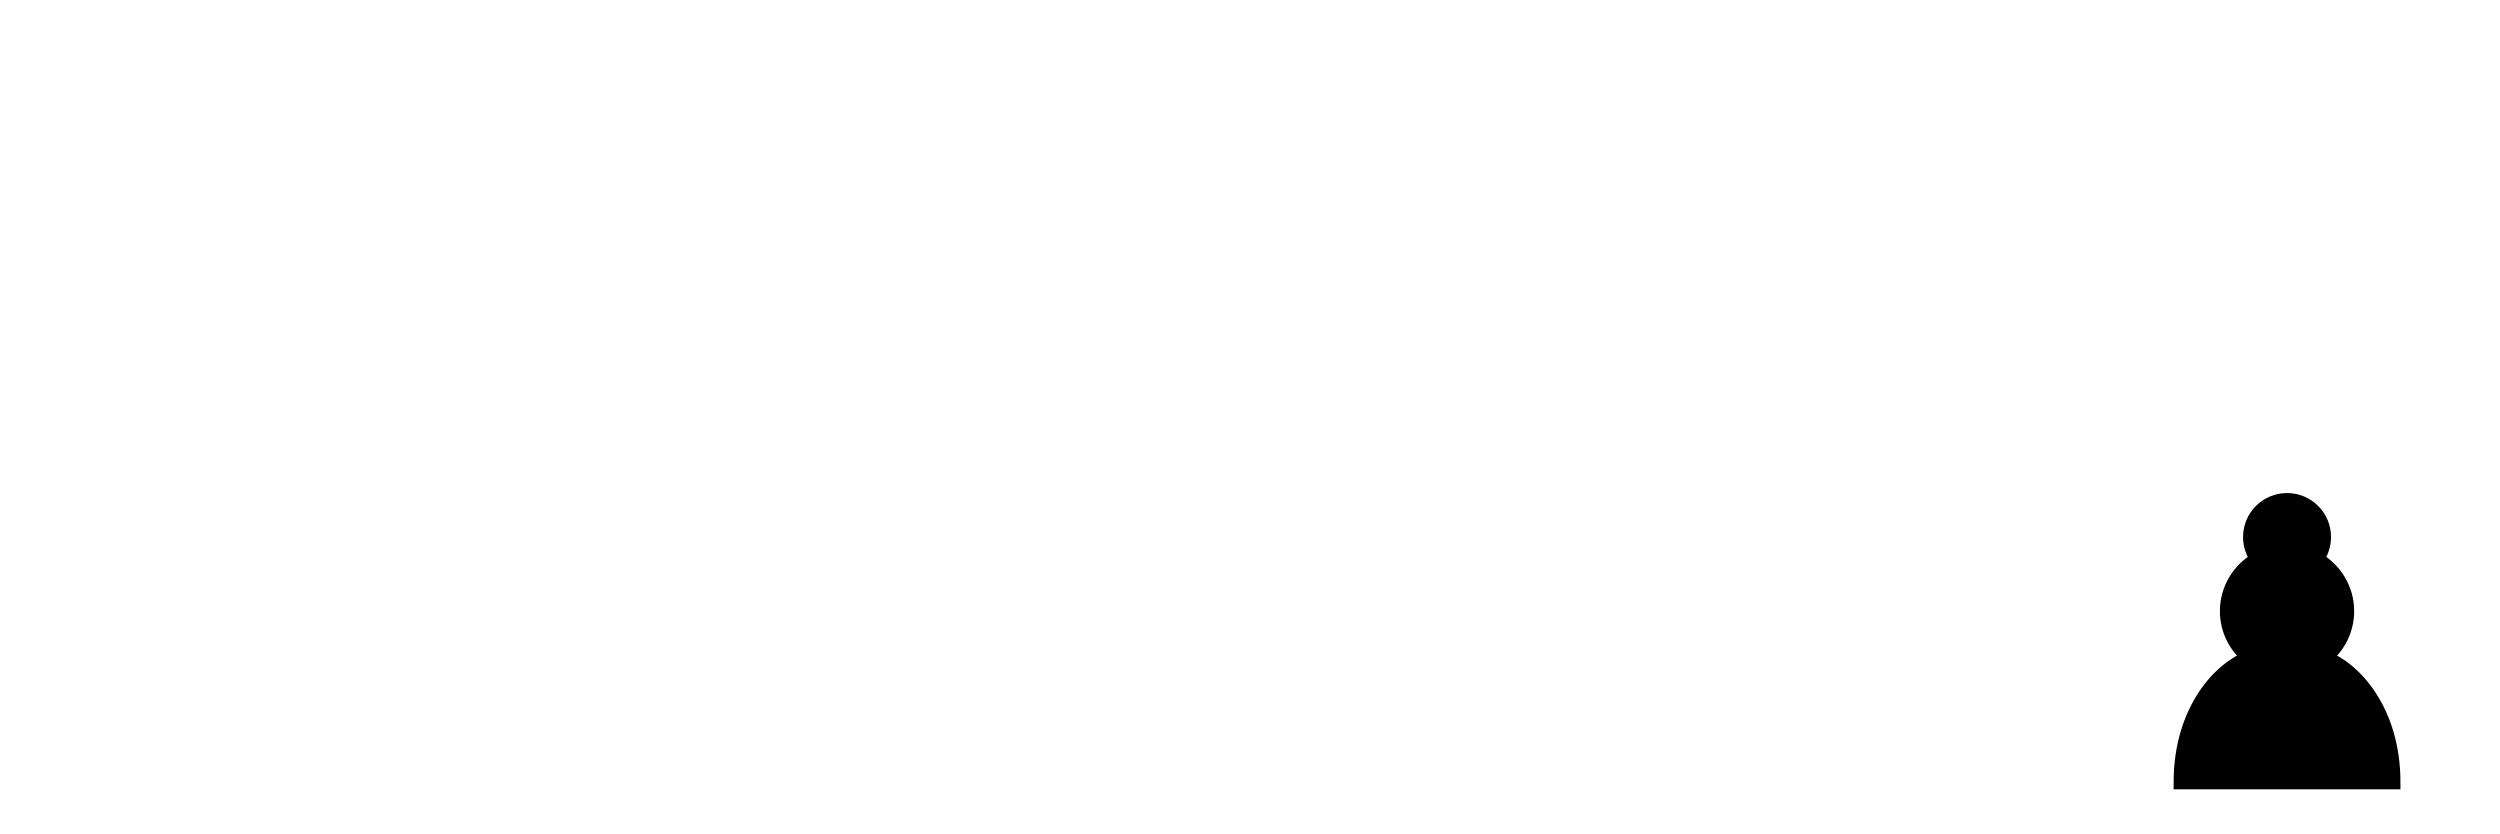
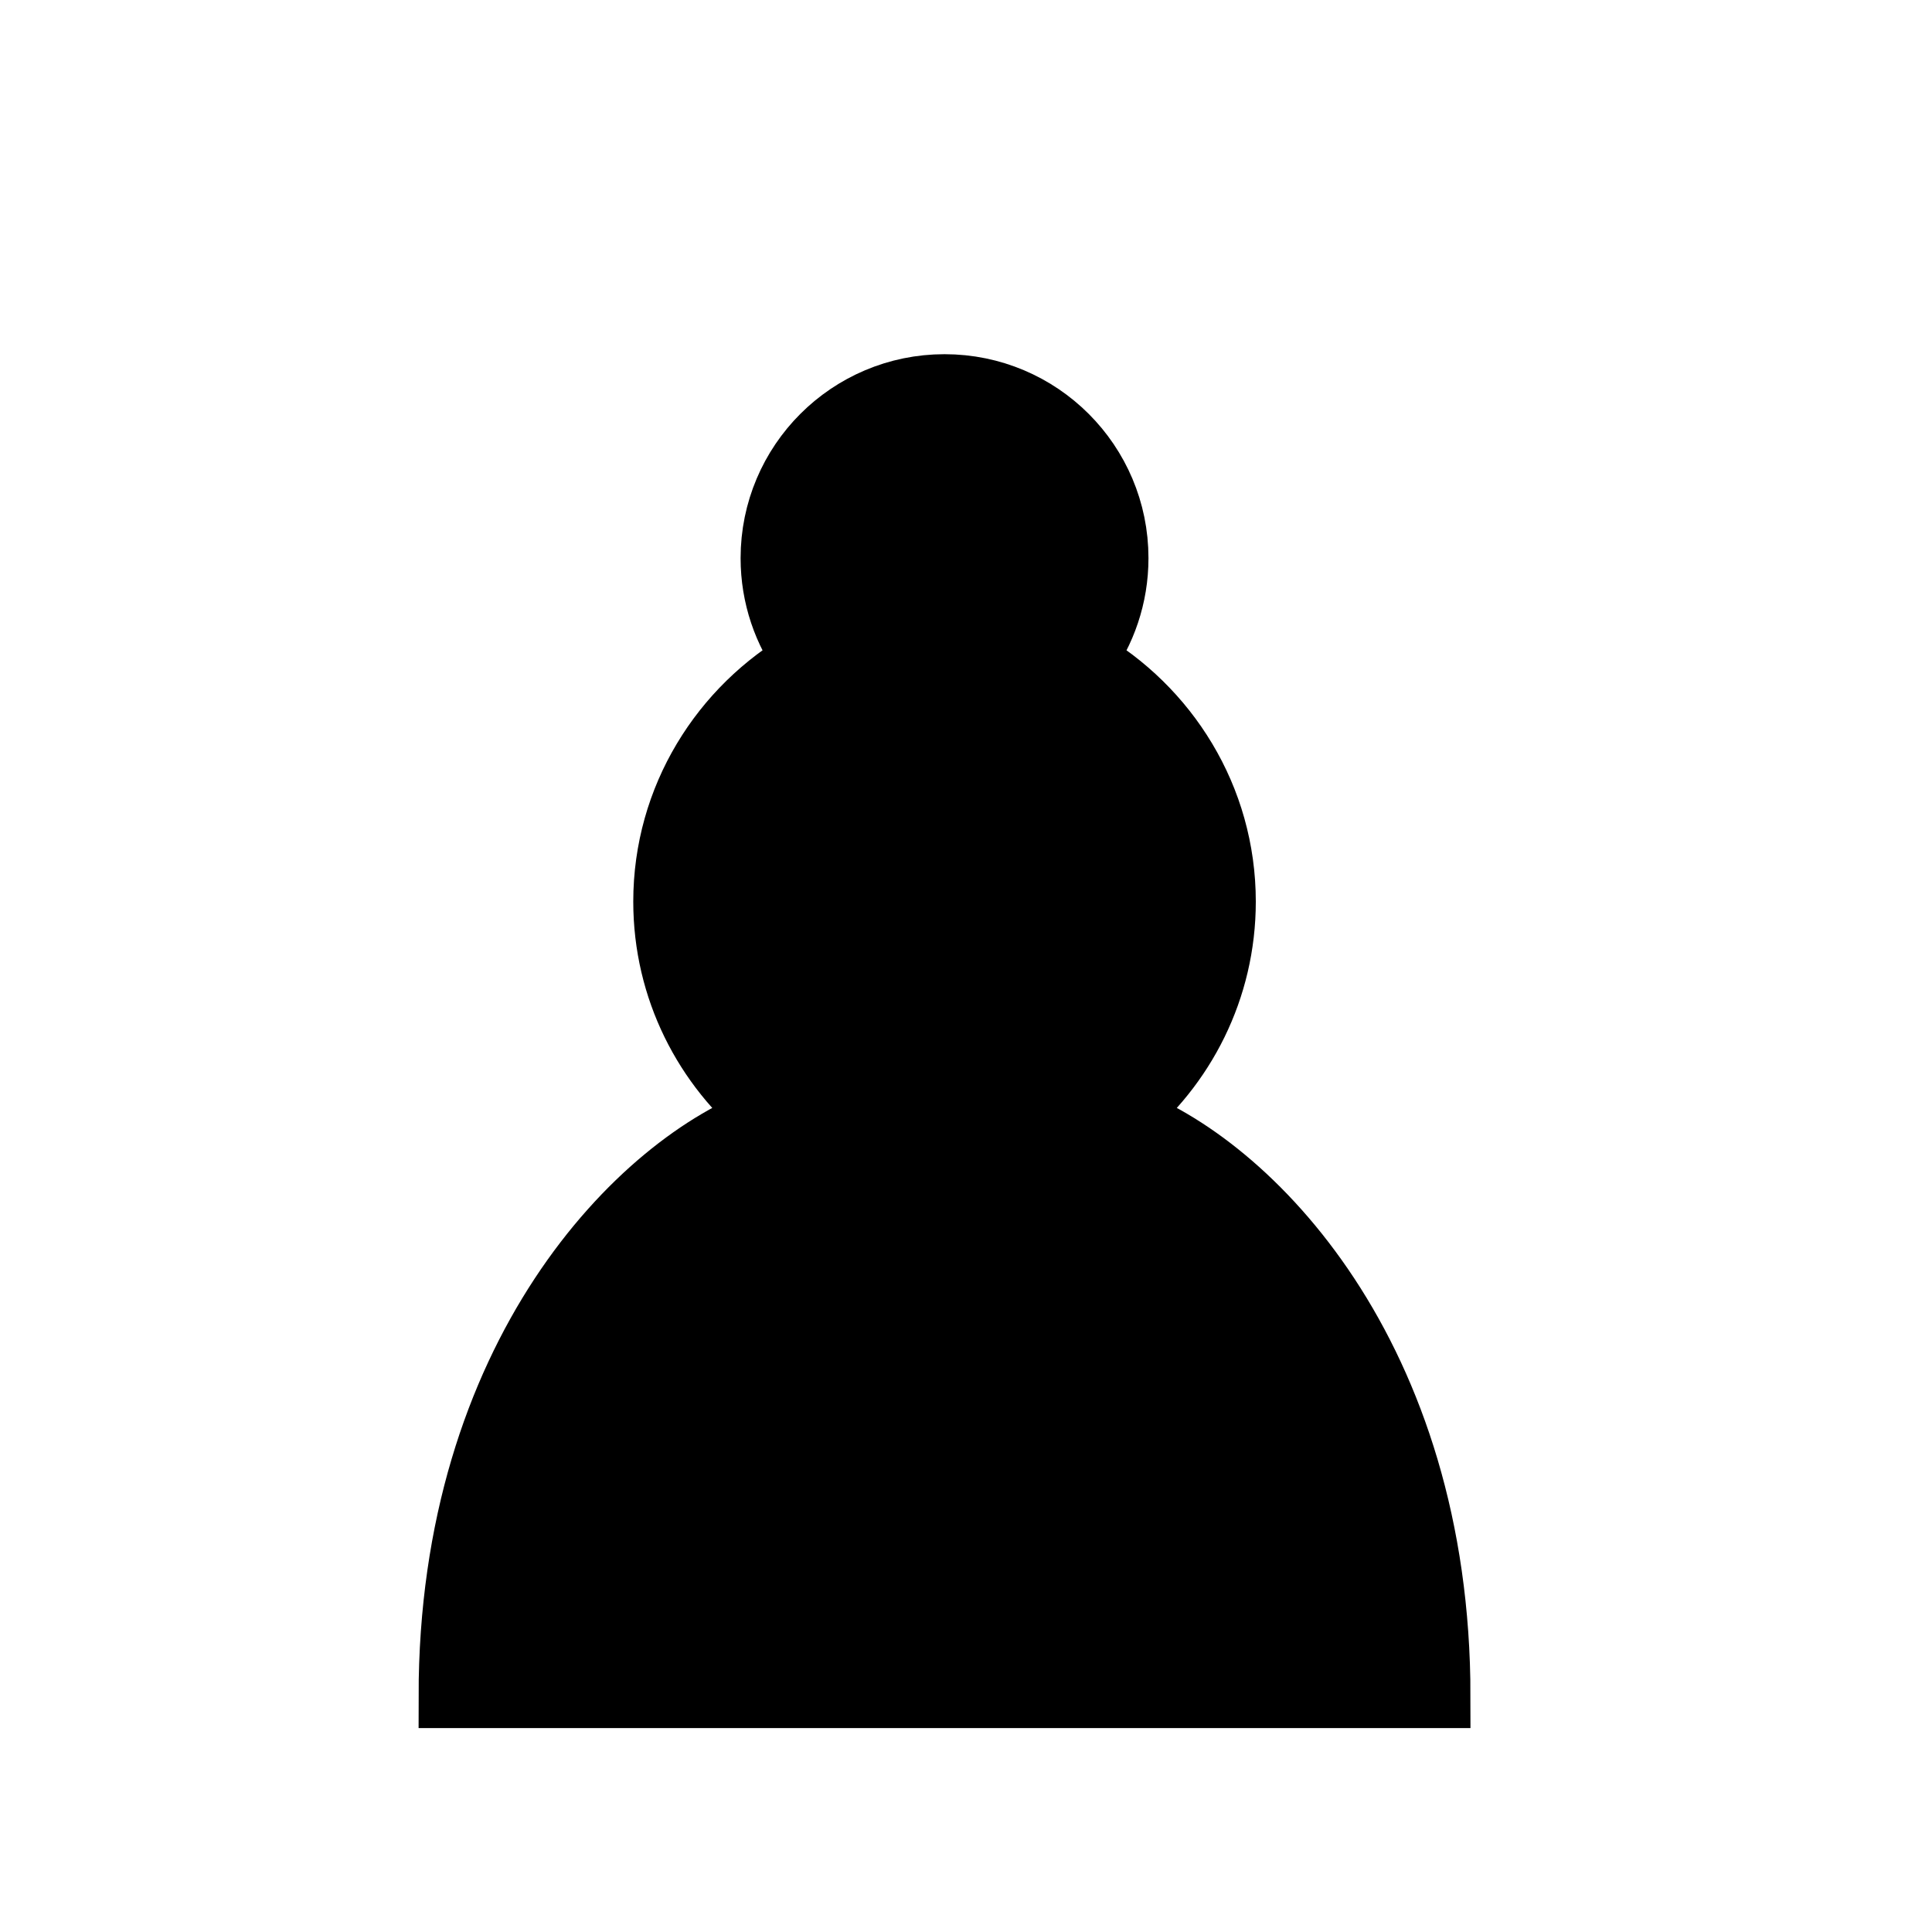
- <svg xmlns="http://www.w3.org/2000/svg" version="1.1" width="270" height="90">
-   <g transform="translate(225,45)">
+ <svg xmlns="http://www.w3.org/2000/svg" version="1.1" width="45" height="45">
+   <g>
    <path d="M 22,9 C 19.79,9 18,10.79 18,13 C 18,13.89 18.29,14.71 18.78,15.38 C 16.83,16.5 15.5,18.59 15.5,21 C 15.5,23.03 16.44,24.84 17.91,26.03 C 14.91,27.09 10.5,31.58 10.5,39.5 L 33.5,39.5 C 33.5,31.58 29.09,27.09 26.09,26.03 C 27.56,24.84 28.5,23.03 28.5,21 C 28.5,18.59 27.17,16.5 25.22,15.38 C 25.71,14.71 26,13.89 26,13 C 26,10.79 24.21,9 22,9 z " style="opacity:1; fill:#000000; fill-opacity:1; fill-rule:nonzero; stroke:#000000; stroke-width:1.5; stroke-linecap:round; stroke-linejoin:miter; stroke-miterlimit:4; stroke-dasharray:none; stroke-opacity:1;" />
  </g>
</svg>
